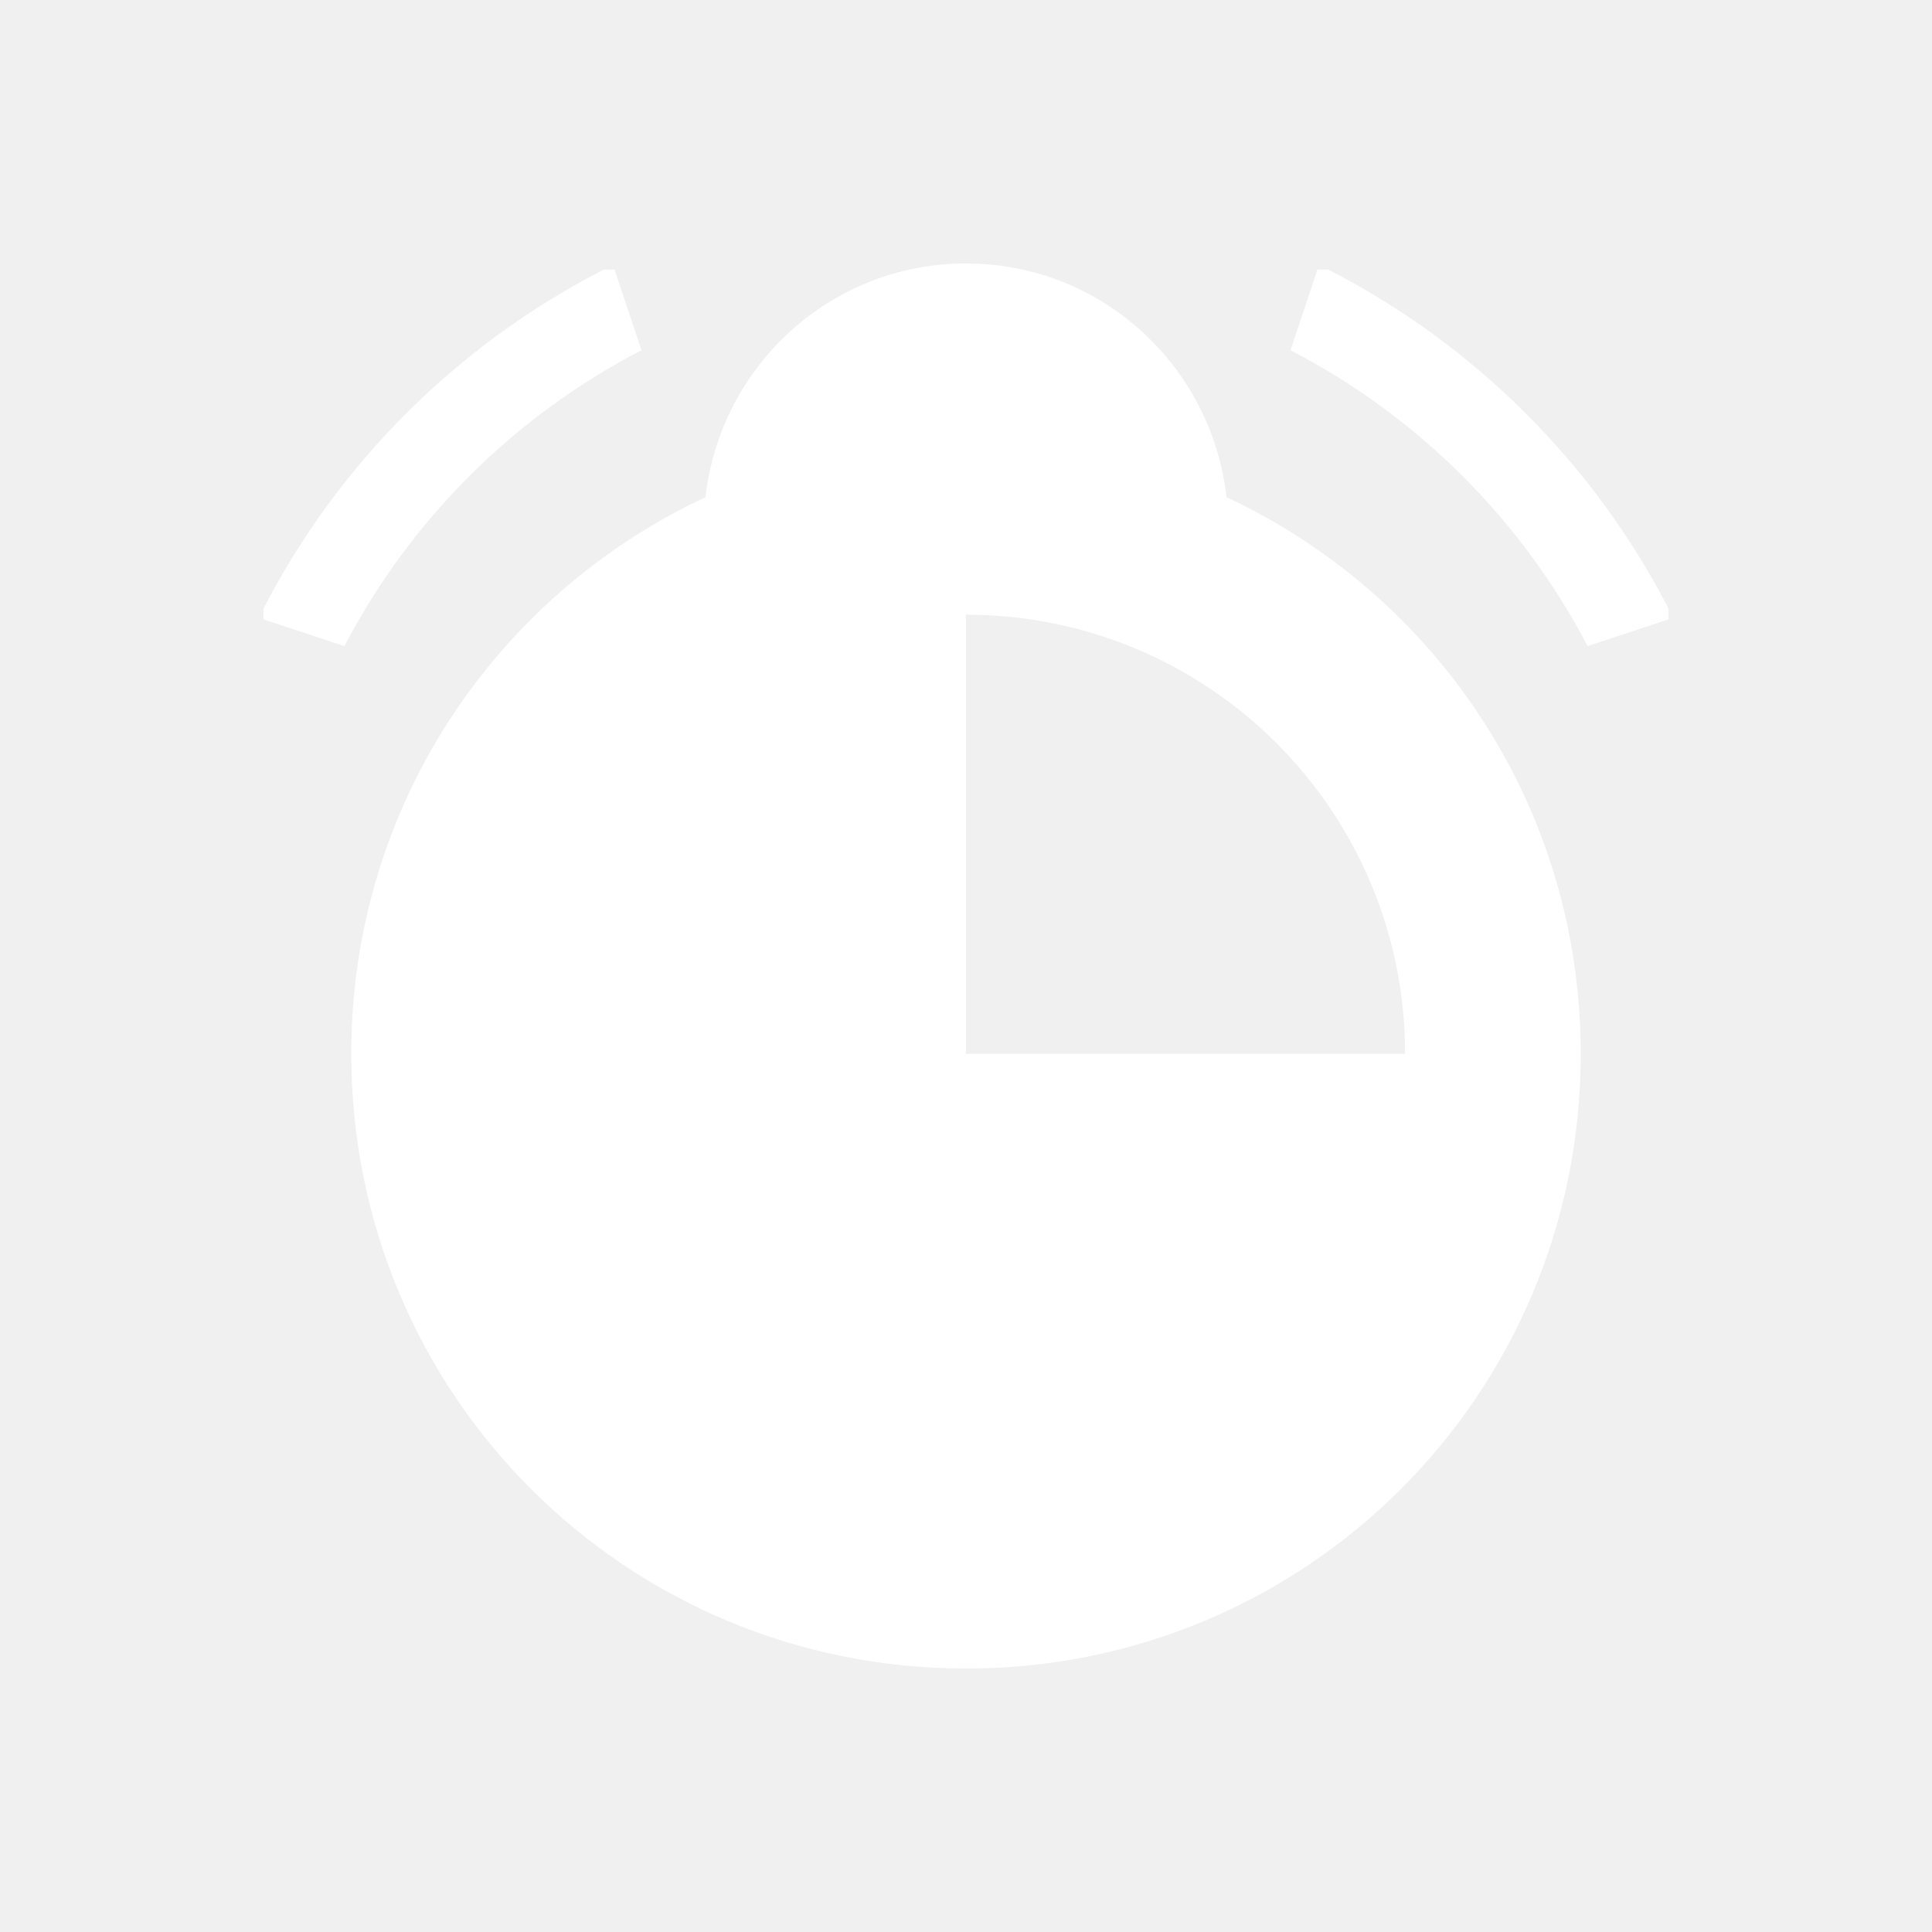
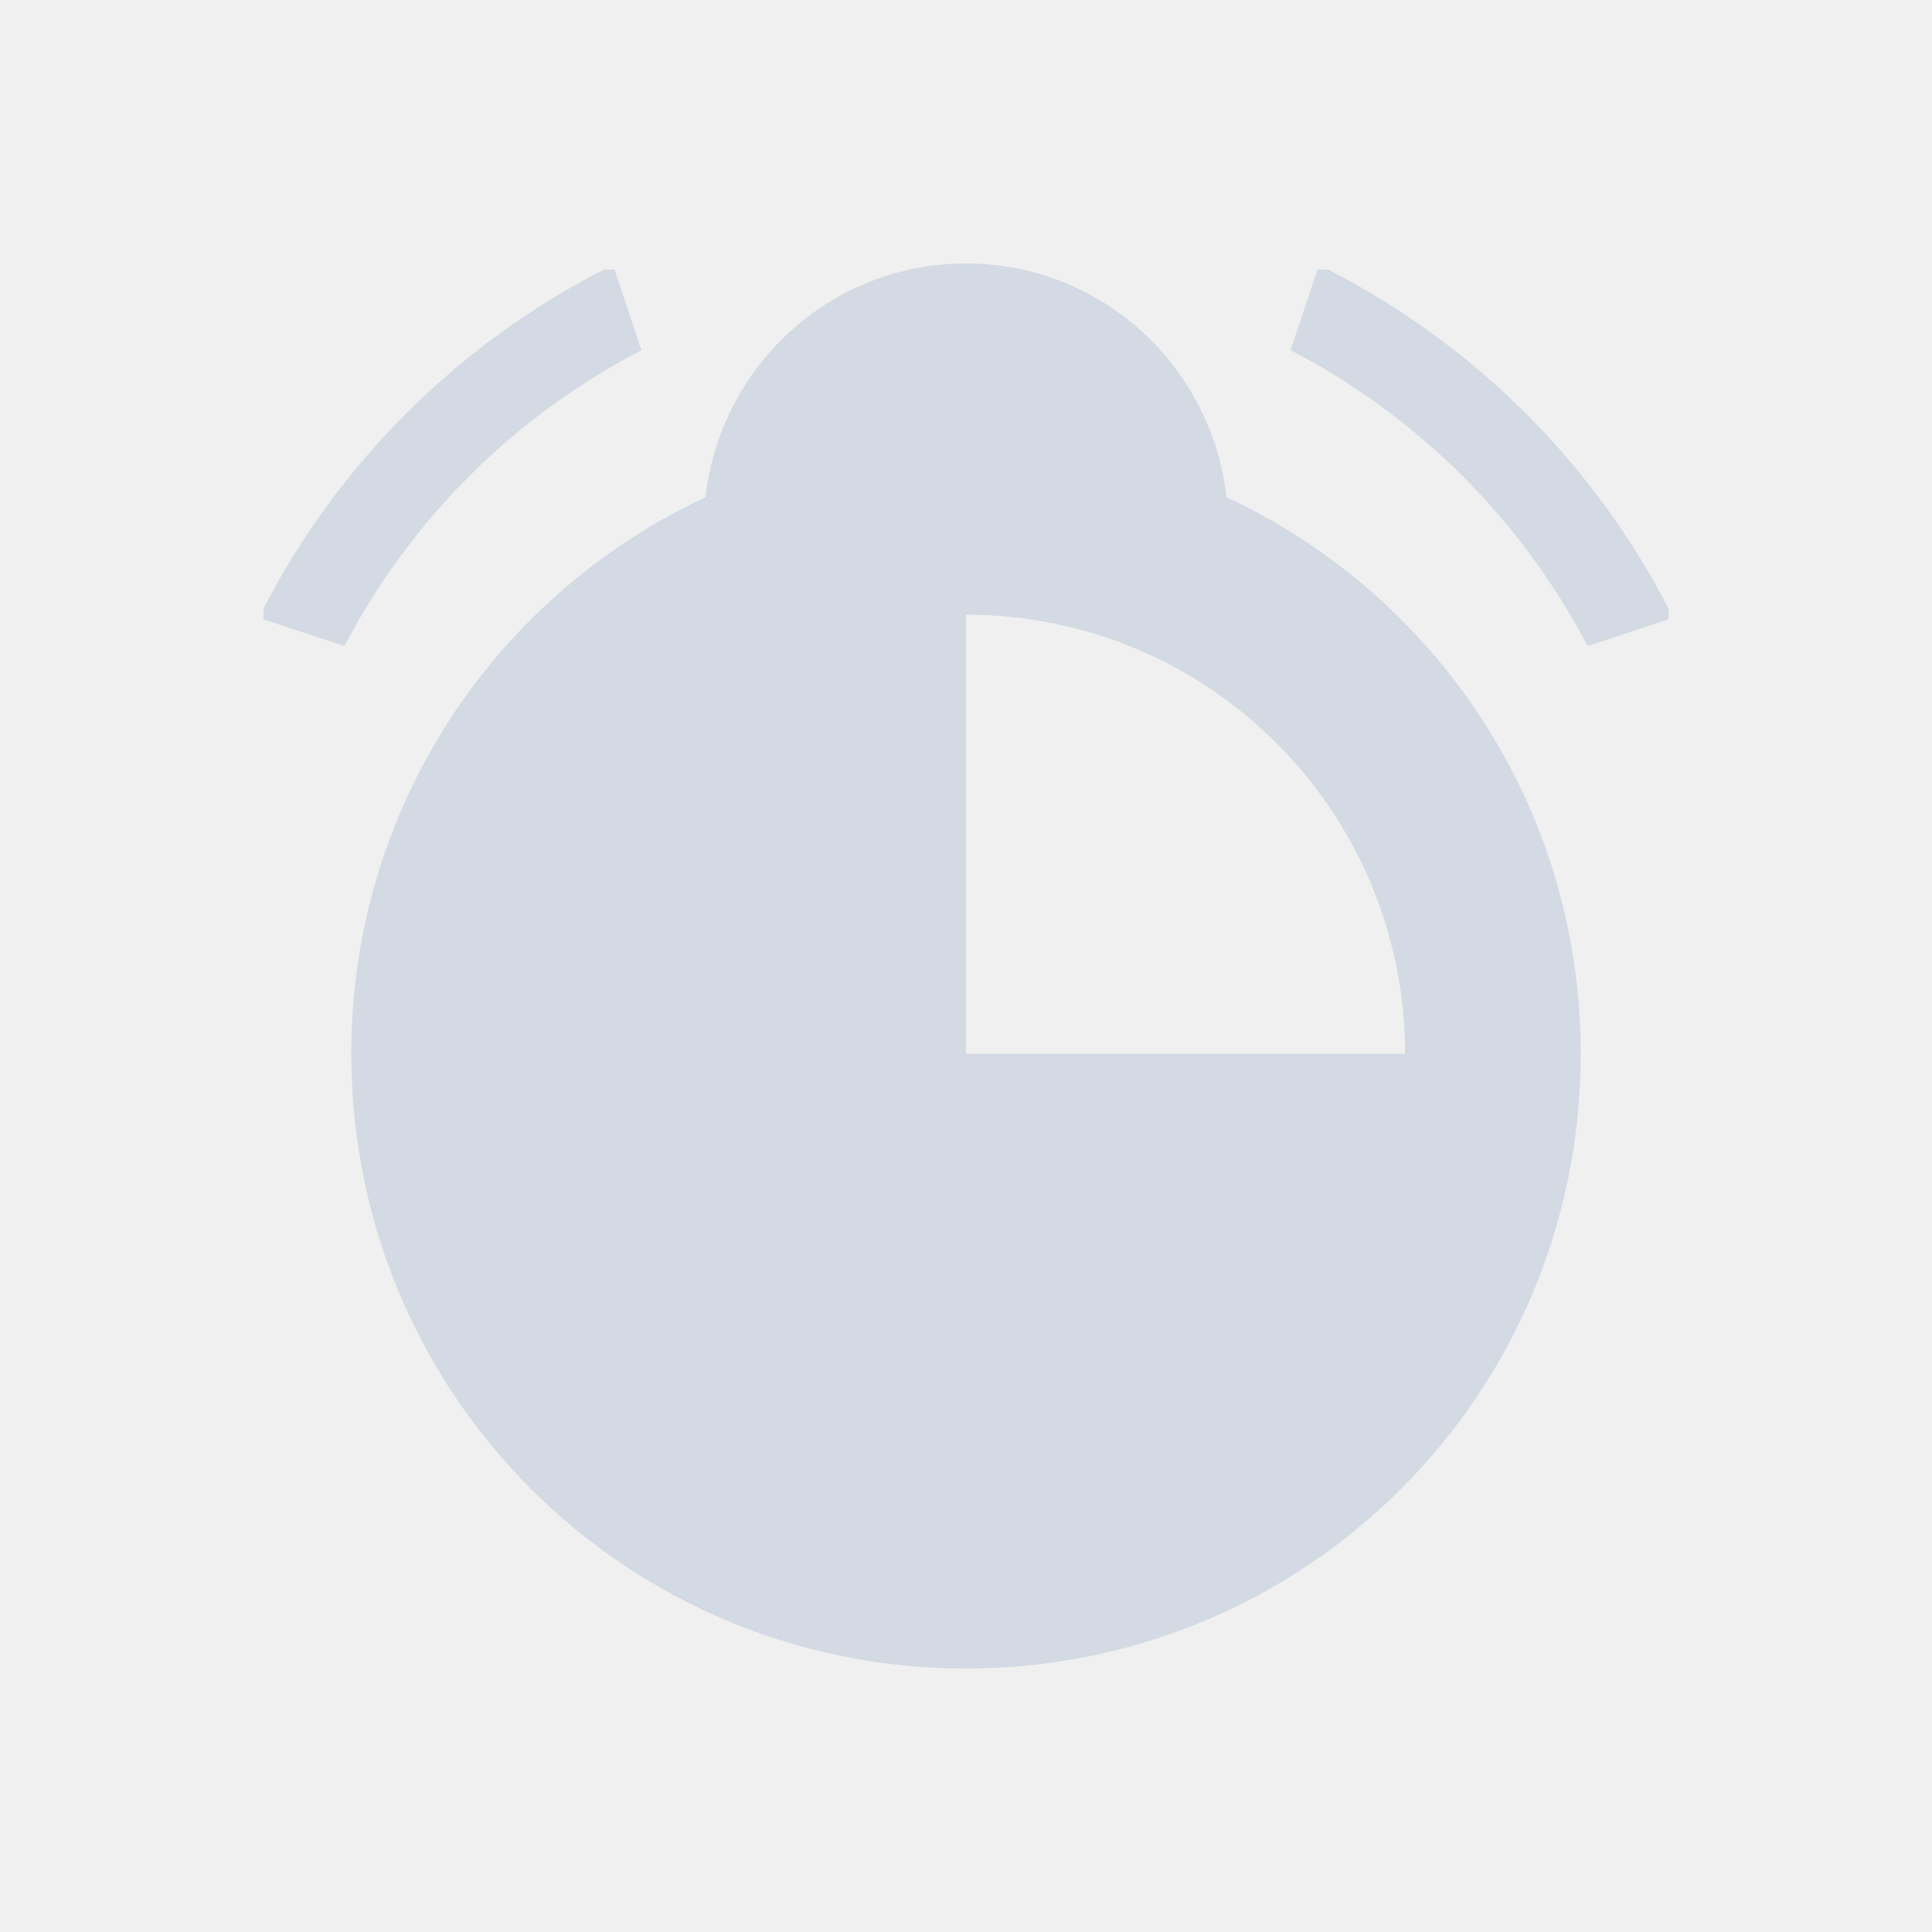
<svg xmlns="http://www.w3.org/2000/svg" version="1.1" id="svg4147" viewBox="0 0 22 22" height="22" width="22">
  <defs id="defs10" />
  <g transform="translate(-1,-1)" id="korgac">
-     <rect y="1" x="1" height="22" width="22" id="rect3009" style="fill:#ffffff;fill-opacity:0;stroke:none" />
-     <path id="rect4120-4-7" d="M 12,4 C 10.459,4 9.203,5.166 9.033,6.662 6.648,7.776 5,10.185 5,13 c 0,3.878 3.122,7 7,7 3.878,0 7,-3.122 7,-7 C 19,10.185 17.352,7.776 14.967,6.662 14.797,5.166 13.541,4 12,4 Z M 7.875,4.07 C 6.211,4.923 4.856,6.273 4,7.93 L 4,8.053 4.922,8.357 C 5.676,6.914 6.855,5.74 8.305,4.988 l -0.307,-0.918 -0.123,0 z m 8.127,0 -0.307,0.918 c 1.449,0.751 2.628,1.926 3.383,3.369 L 20,8.053 20,7.93 C 19.144,6.273 17.789,4.923 16.125,4.07 l -0.123,0 z M 12,8 c 2.77,0 5,2.241 5,5 l -5,0 0,-5 z" style="color:#7b7c7e;opacity:1;fill:#ffffff;fill-opacity:1;stroke:none" />
+     <rect y="1" x="1" height="22" width="22" id="rect3009" style="fill:#d3dae3;fill-opacity:0;stroke:none" />
+     <path id="rect4120-4-7" d="M 12,4 C 10.459,4 9.203,5.166 9.033,6.662 6.648,7.776 5,10.185 5,13 c 0,3.878 3.122,7 7,7 3.878,0 7,-3.122 7,-7 C 19,10.185 17.352,7.776 14.967,6.662 14.797,5.166 13.541,4 12,4 Z M 7.875,4.07 C 6.211,4.923 4.856,6.273 4,7.93 L 4,8.053 4.922,8.357 C 5.676,6.914 6.855,5.74 8.305,4.988 l -0.307,-0.918 -0.123,0 z m 8.127,0 -0.307,0.918 c 1.449,0.751 2.628,1.926 3.383,3.369 L 20,8.053 20,7.93 C 19.144,6.273 17.789,4.923 16.125,4.07 l -0.123,0 z M 12,8 c 2.77,0 5,2.241 5,5 l -5,0 0,-5 z" style="color:#7b7c7e;opacity:1;fill:#d3dae3;fill-opacity:1;stroke:none" />
  </g>
</svg>
